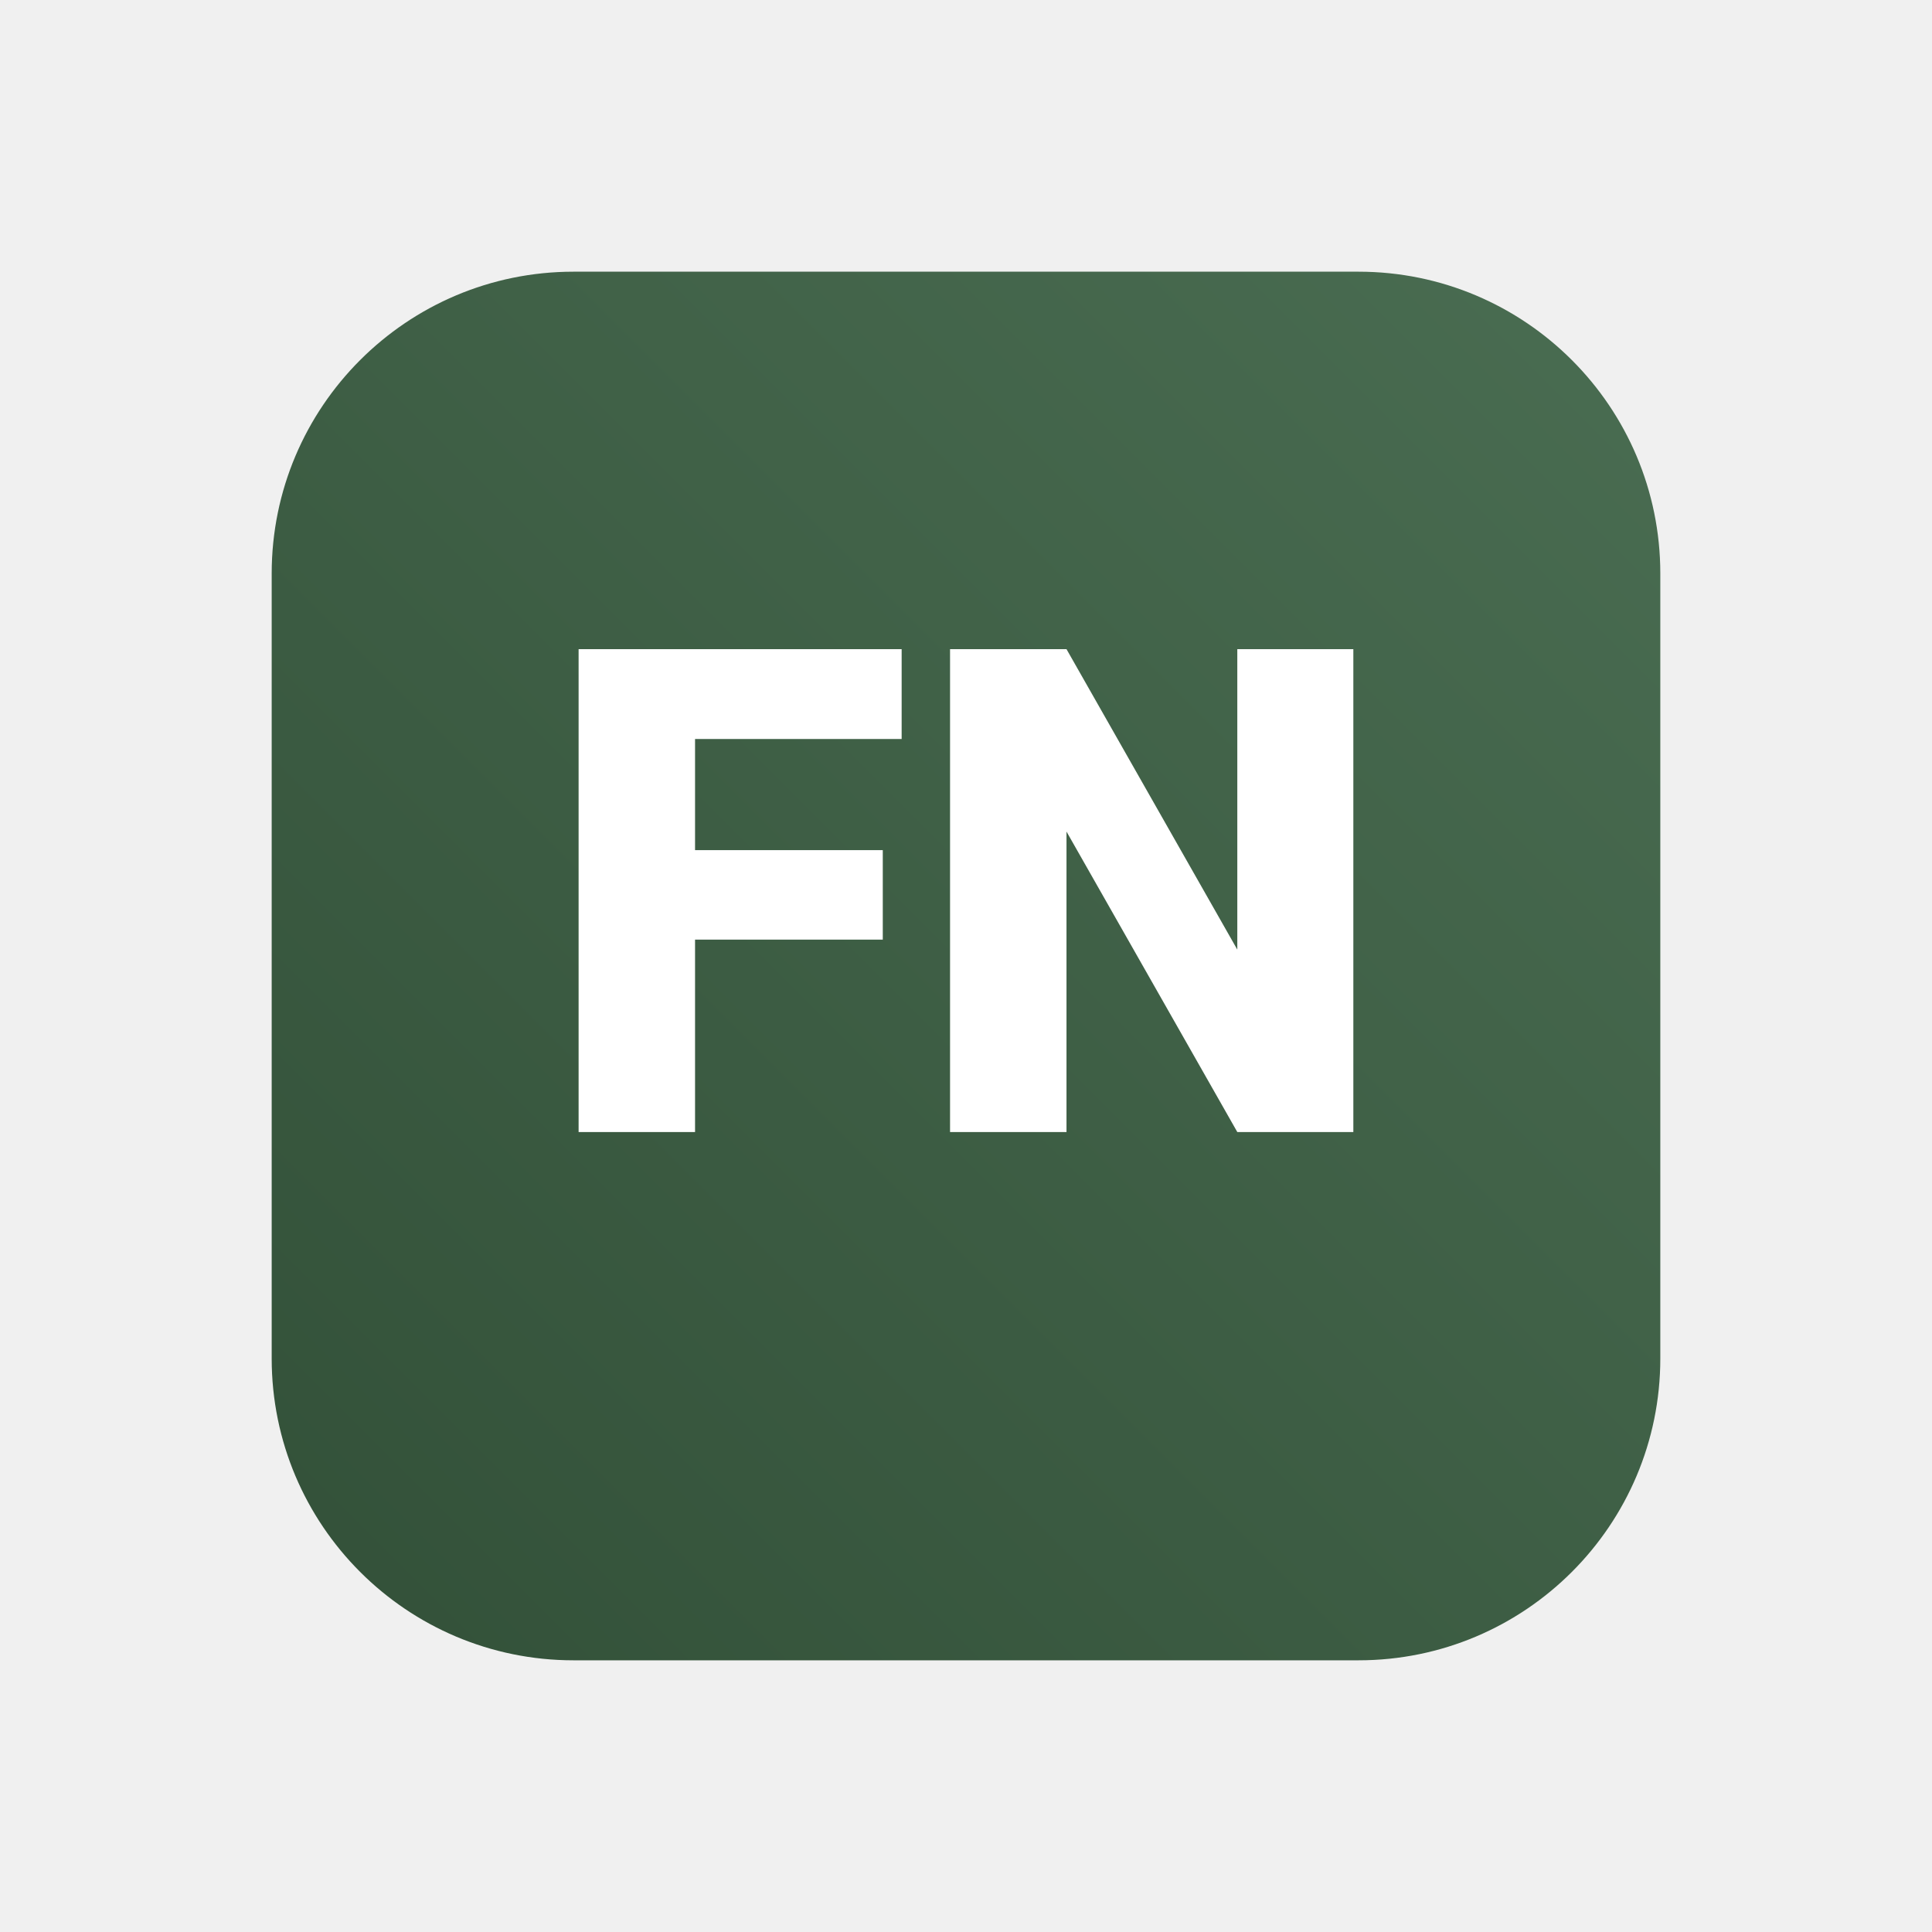
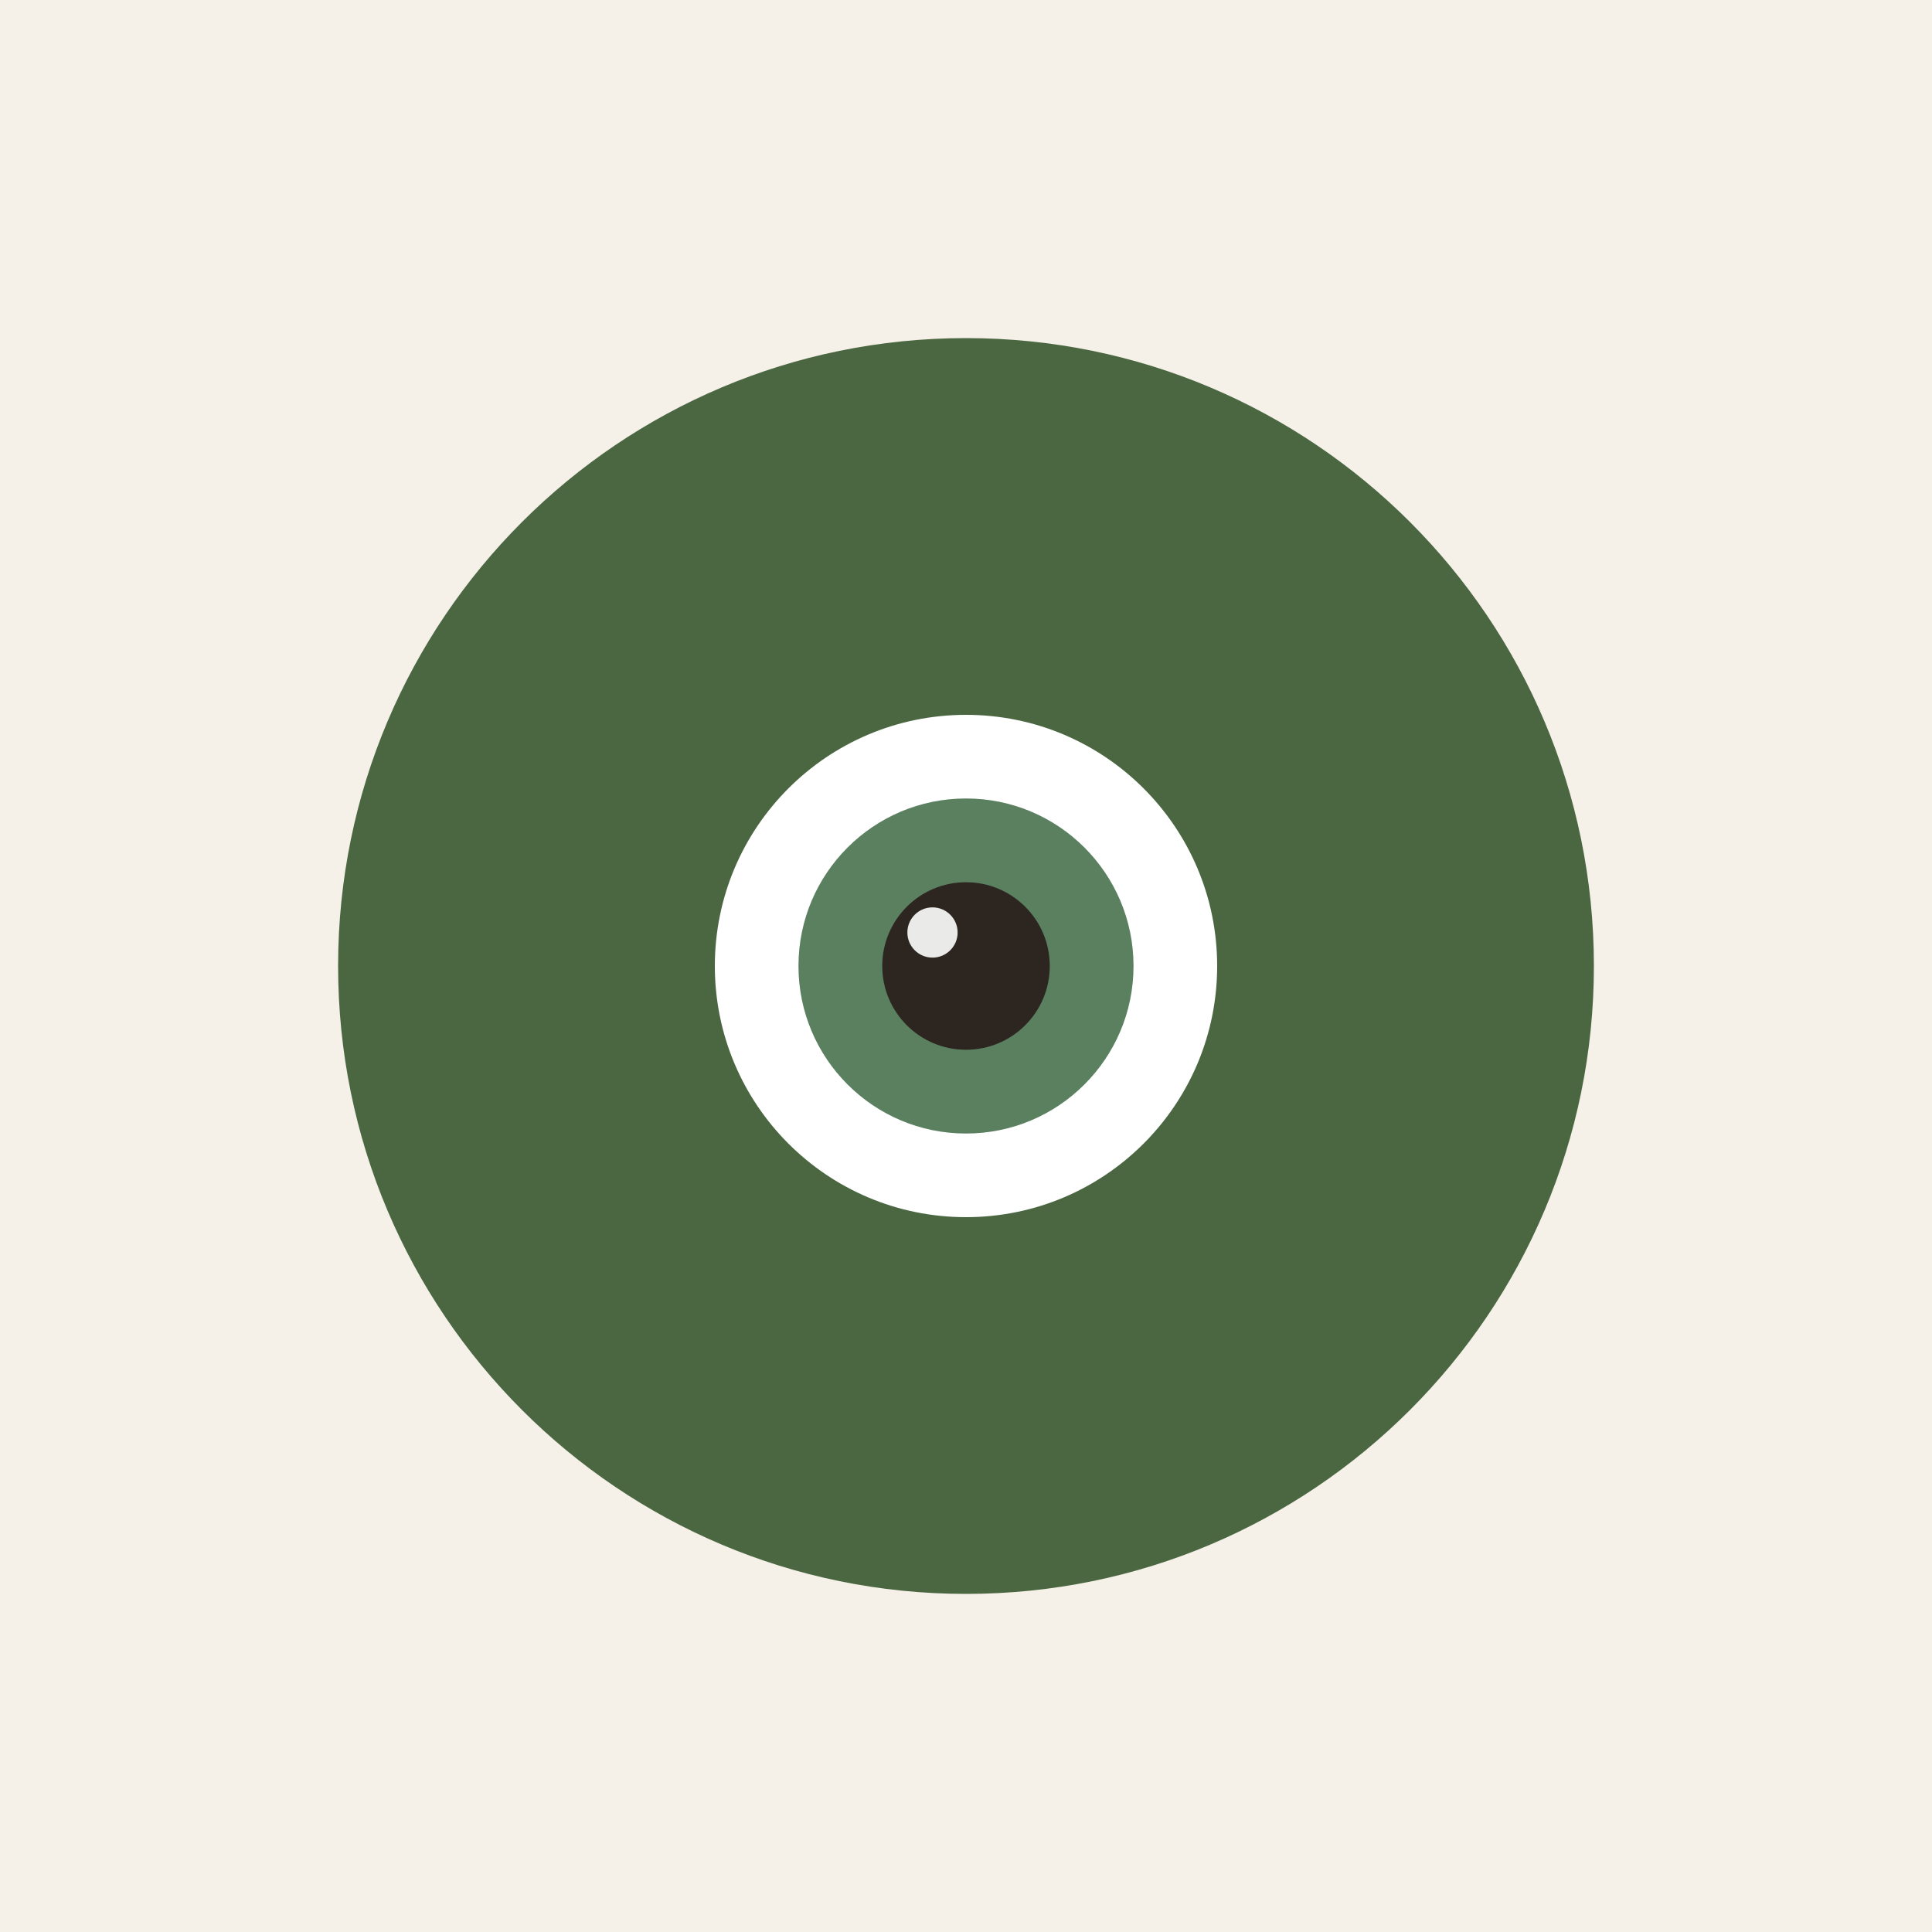
- <svg xmlns="http://www.w3.org/2000/svg" viewBox="0 0 512 512">
-   <defs>
-     <linearGradient id="androidGradient" x1="0%" y1="100%" x2="100%" y2="0%">
-       <stop offset="0%" stop-color="#325038" />
-       <stop offset="100%" stop-color="#4a6d52" />
-     </linearGradient>
-   </defs>
-   <rect width="512" height="512" fill="transparent" />
-   <rect x="72" y="72" width="368" height="368" rx="80" fill="url(#androidGradient)" />
-   <text x="256" y="300" font-family="'Plus Jakarta Sans', 'Roboto', sans-serif" font-size="180" font-weight="800" fill="white" text-anchor="middle">FN</text>
+ <svg xmlns="http://www.w3.org/2000/svg" viewBox="0 0 512 512" width="512" height="512">
+   <rect width="512" height="512" fill="#F5F1E8" />
+   <g>
+     <circle cx="256" cy="256" r="166.4" fill="#4a6741" />
+     <circle cx="256" cy="256" r="66.56" fill="white" />
+     <circle cx="256" cy="256" r="44.396" fill="#5a8060" />
+     <circle cx="256" cy="256" r="22.198" fill="#2c2520" />
+     <circle cx="247.121" cy="247.121" r="6.659" fill="white" opacity="0.9" />
+   </g>
</svg>
